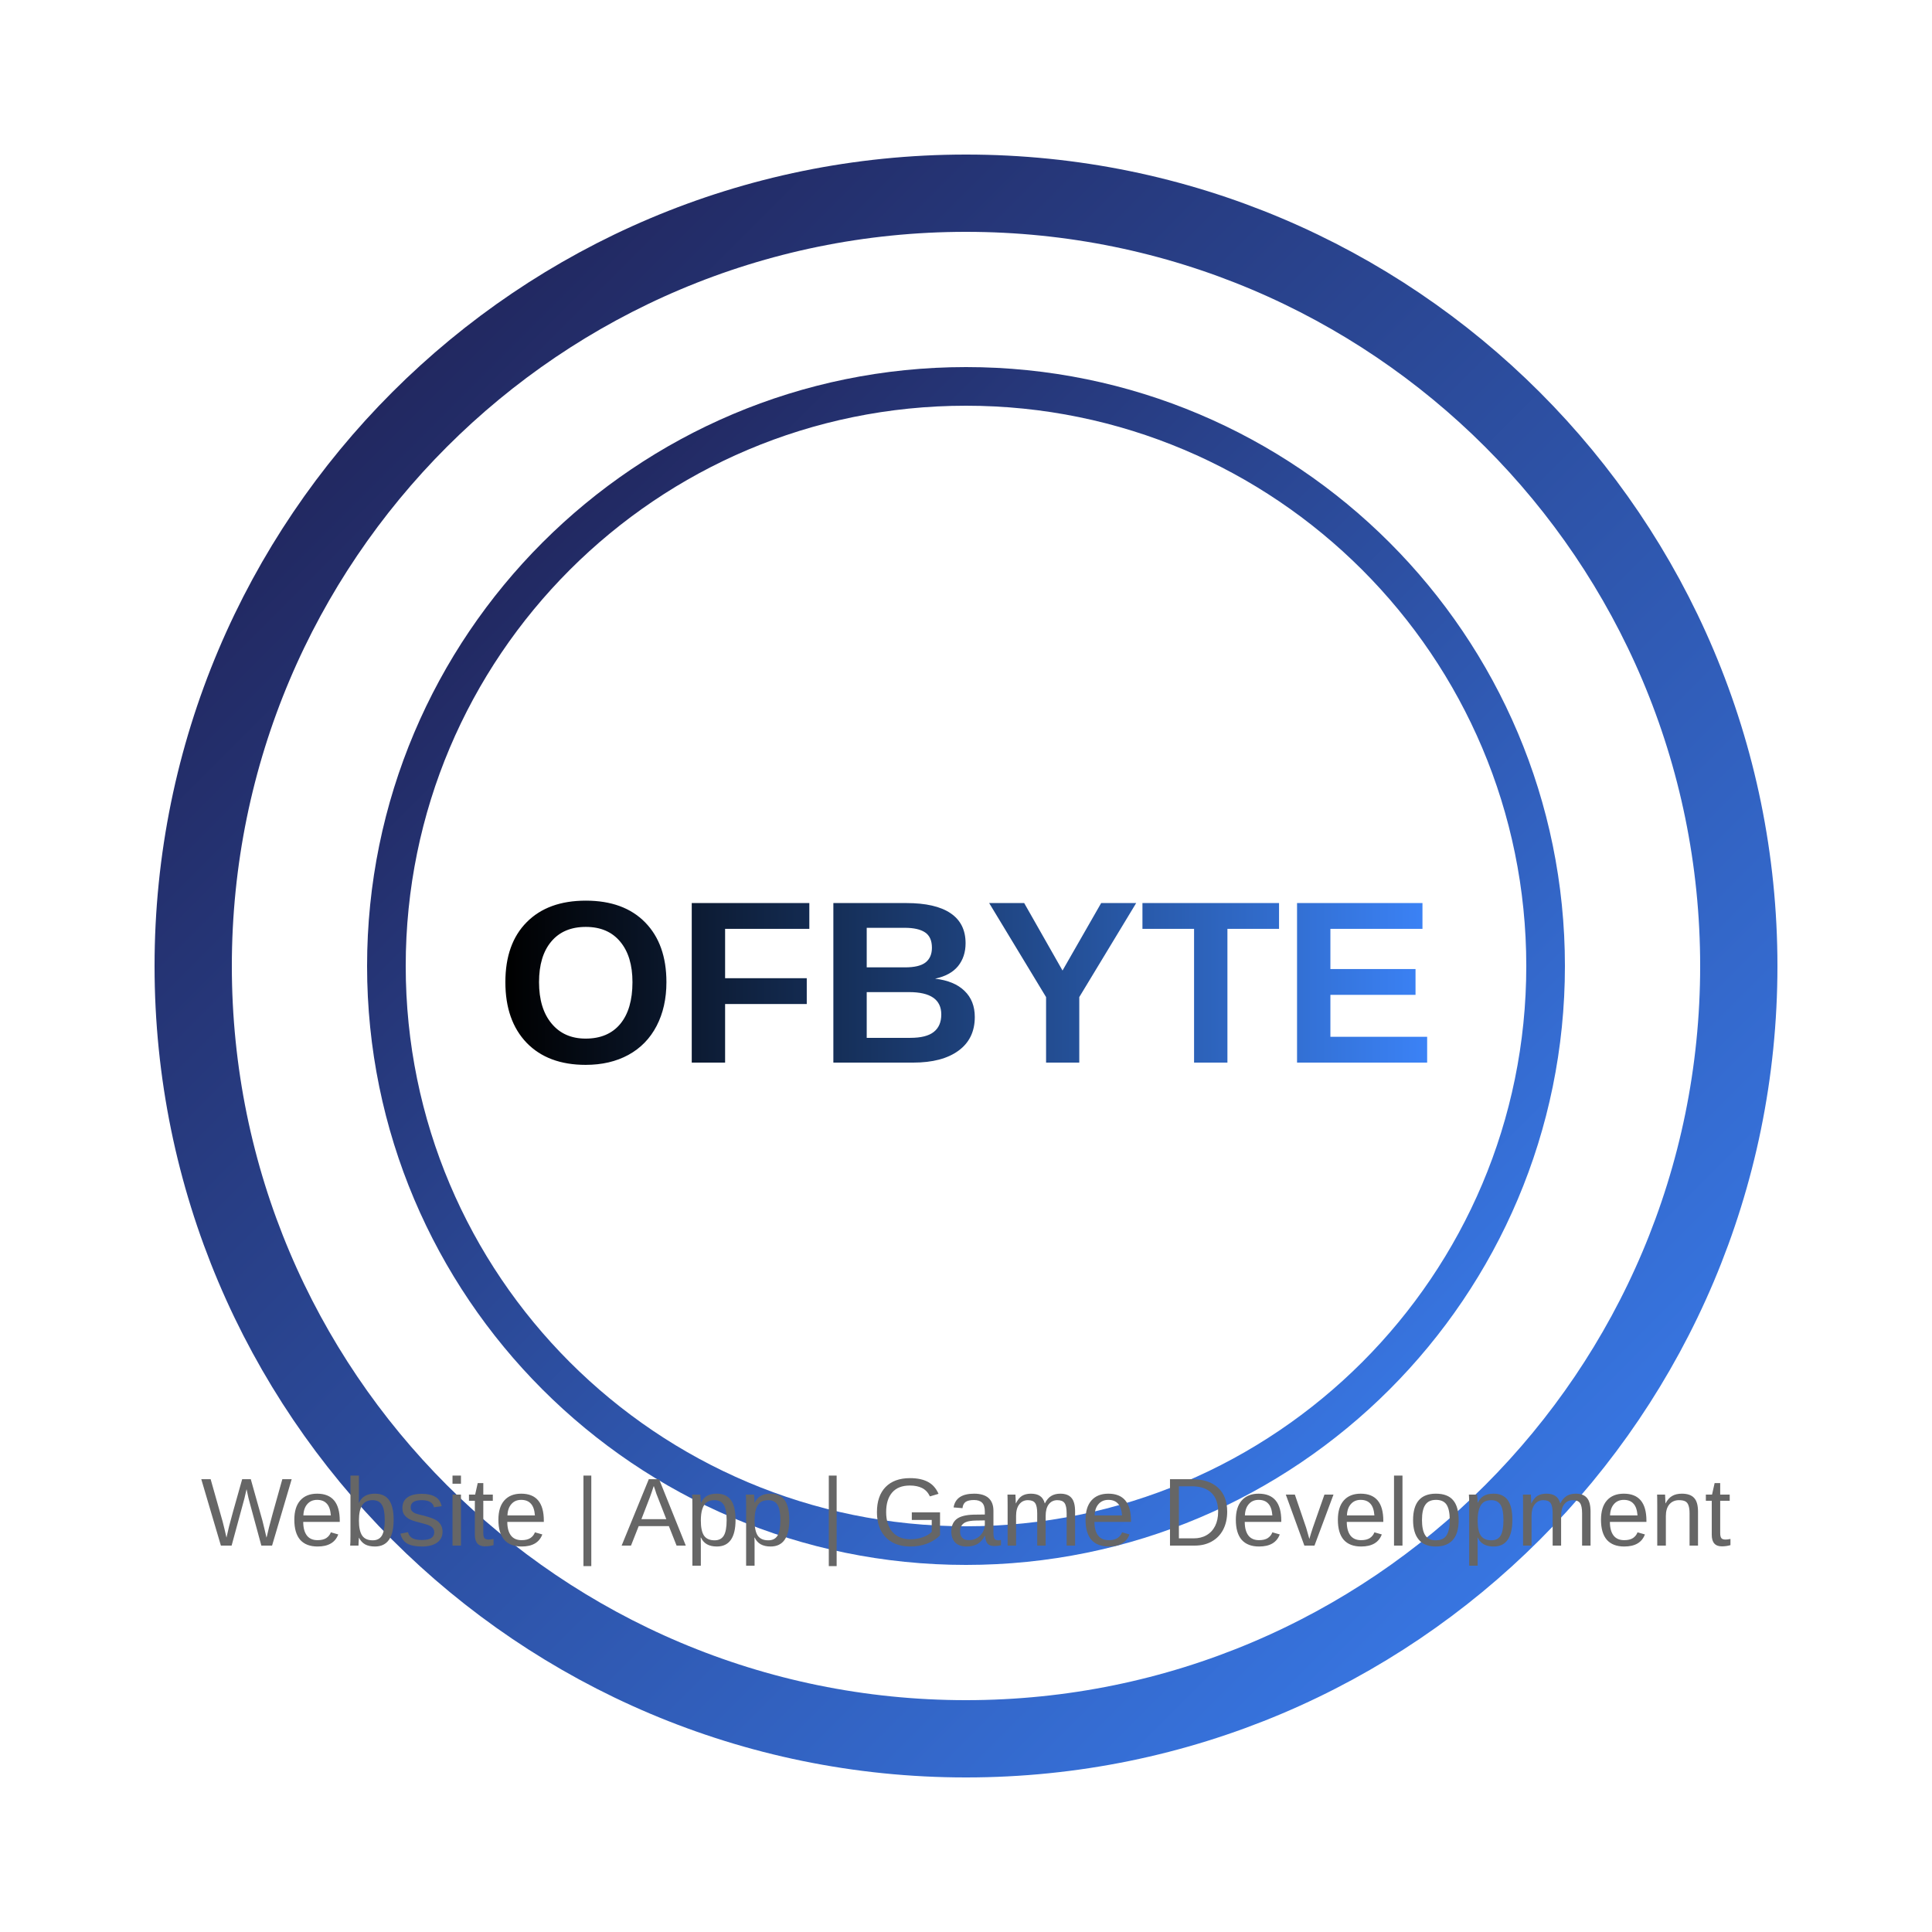
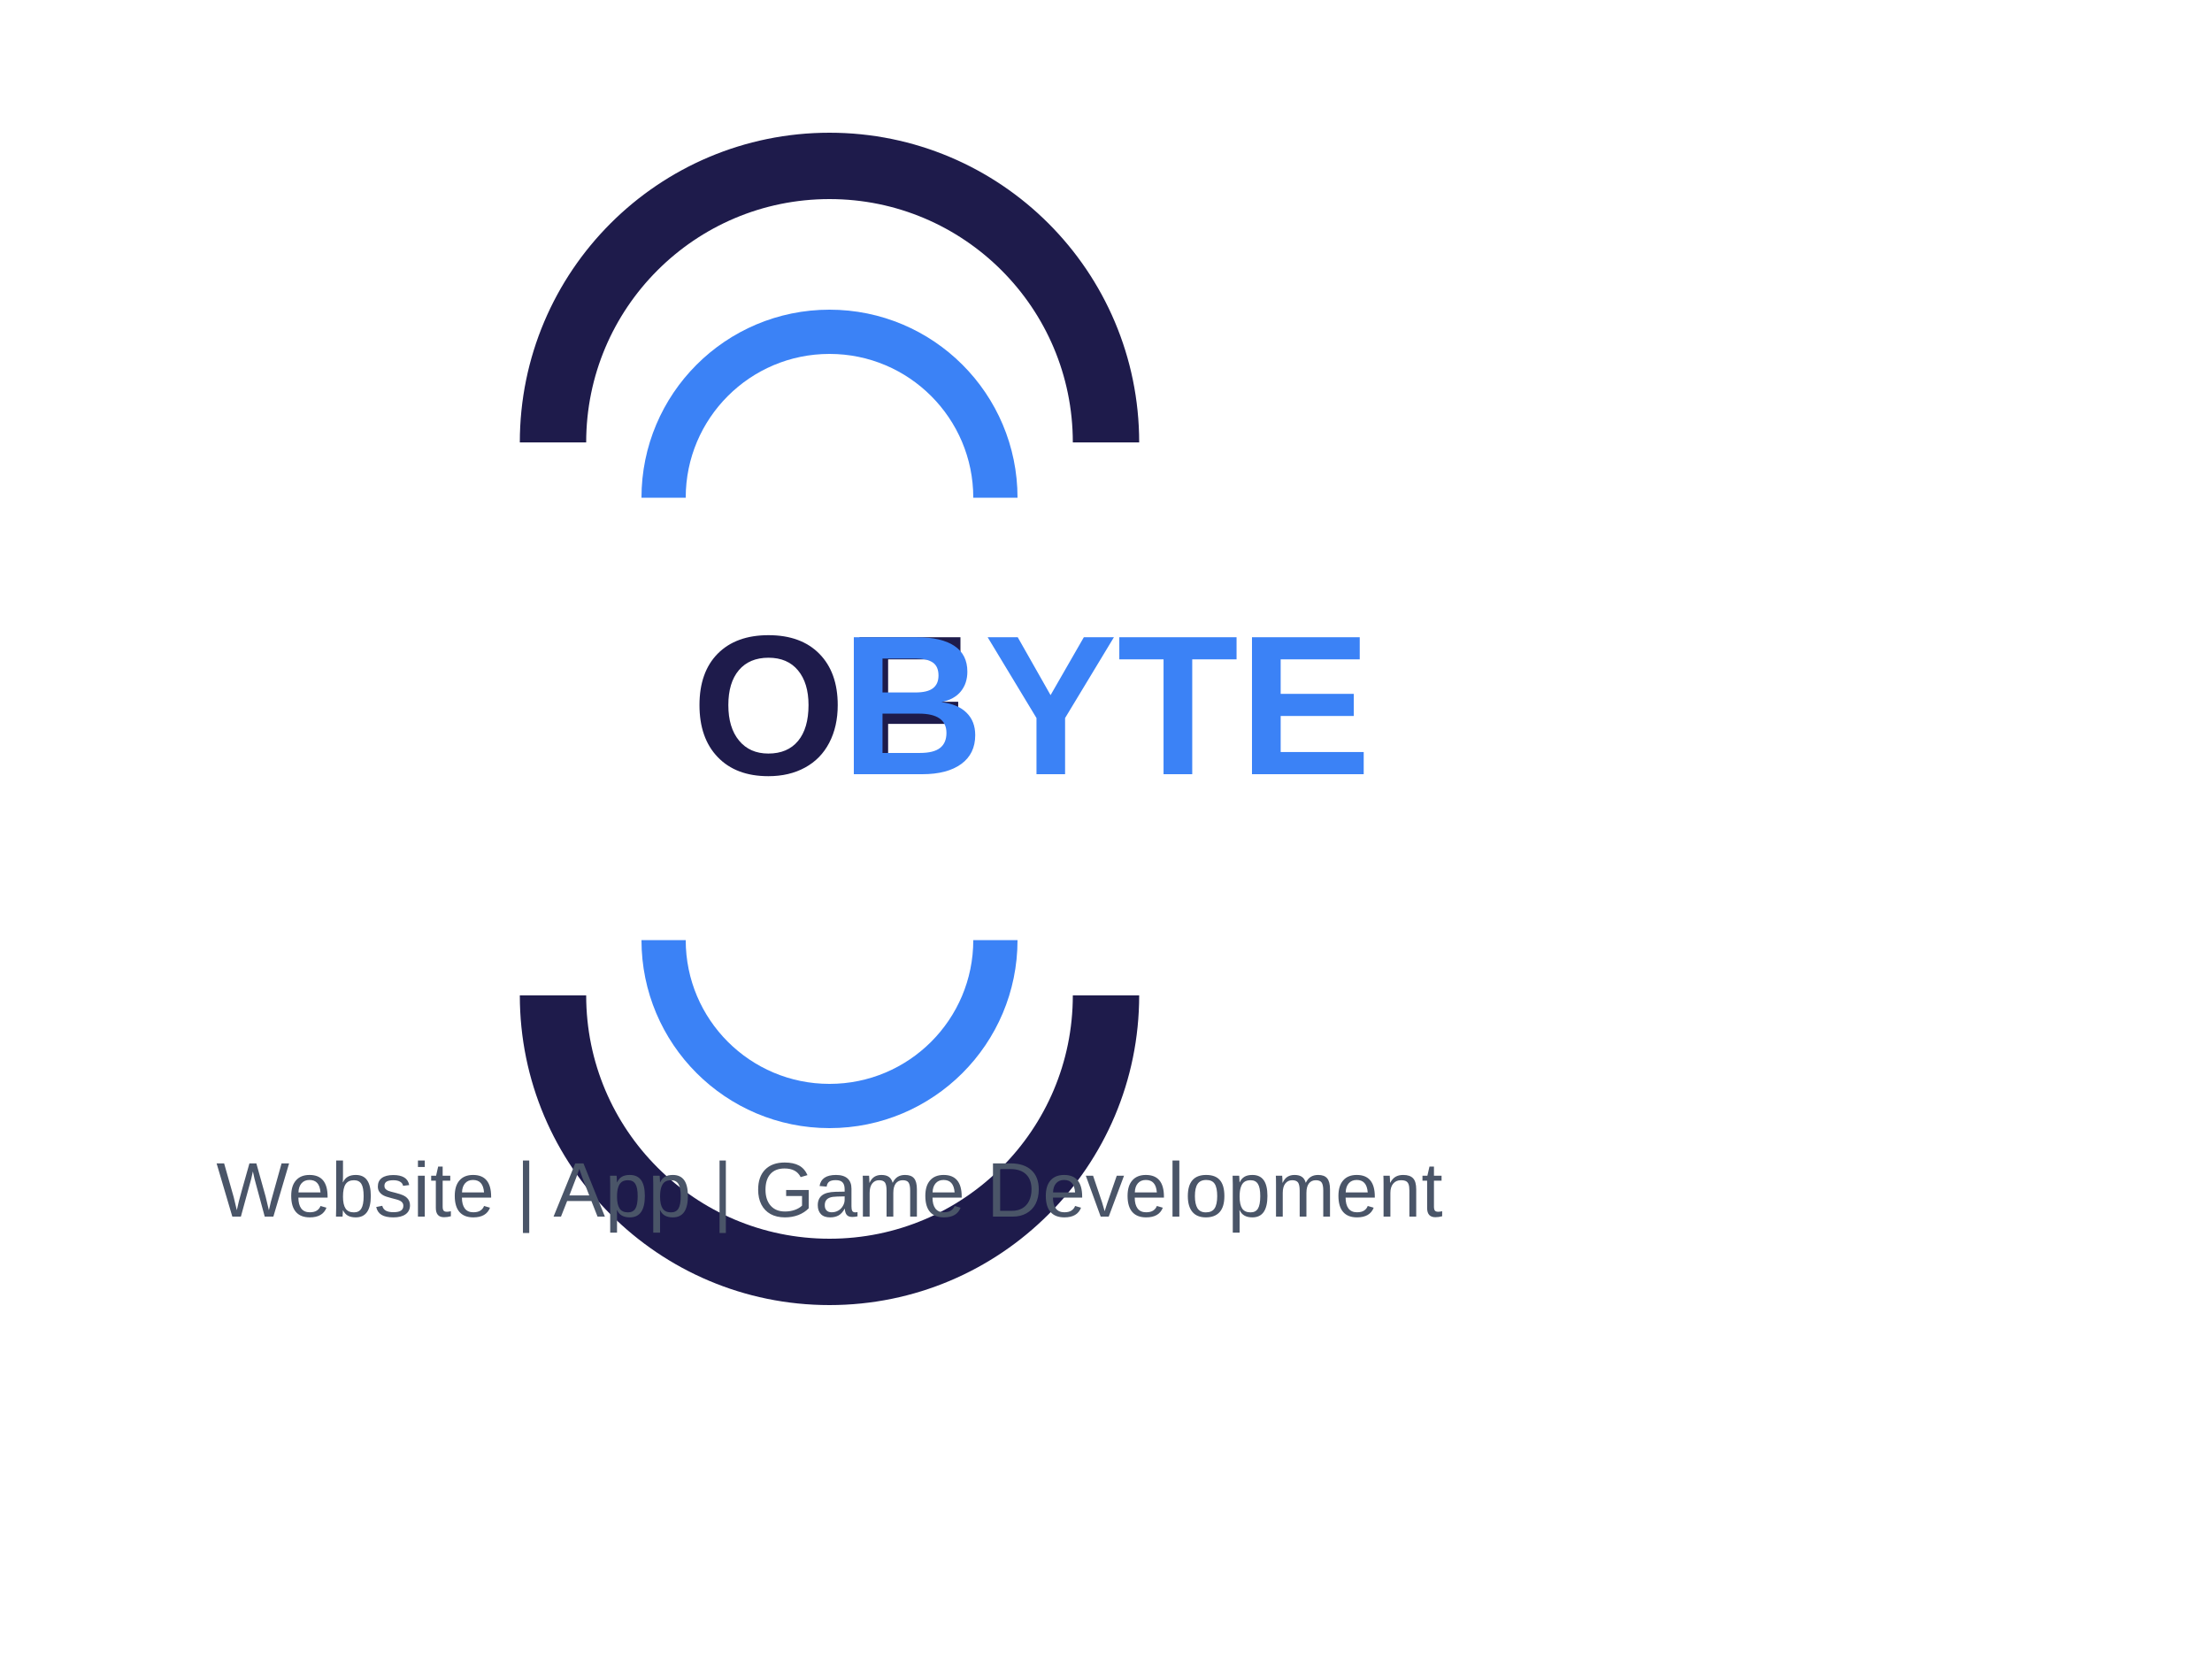
- <svg xmlns="http://www.w3.org/2000/svg" width="200" height="200" viewBox="0 0 200 200">
-   <circle cx="100" cy="100" r="80" fill="none" stroke="url(#gradient)" stroke-width="8" />
-   <circle cx="100" cy="100" r="60" fill="none" stroke="url(#gradient)" stroke-width="4" />
-   <text x="100" y="110" text-anchor="middle" font-family="Arial, sans-serif" font-size="24" font-weight="bold" fill="url(#textGradient)">OFBYTE</text>
-   <text x="100" y="160" text-anchor="middle" font-family="Arial, sans-serif" font-size="10" fill="#666">Website | App | Game Development</text>
-   <defs>
-     <linearGradient id="gradient" x1="0%" y1="0%" x2="100%" y2="100%">
-       <stop offset="0%" style="stop-color:#1e1b4b;stop-opacity:1" />
-       <stop offset="100%" style="stop-color:#3b82f6;stop-opacity:1" />
-     </linearGradient>
-     <linearGradient id="textGradient" x1="0%" y1="0%" x2="100%" y2="0%">
-       <stop offset="0%" style="stop-color:#000000;stop-opacity:1" />
-       <stop offset="100%" style="stop-color:#3b82f6;stop-opacity:1" />
-     </linearGradient>
-   </defs>
+ <svg xmlns="http://www.w3.org/2000/svg" width="400" height="300" viewBox="0 0 400 300">
+   <path d="M 100 80 A 50 50 0 0 1 200 80" fill="none" stroke="#1e1b4b" stroke-width="12" />
+   <path d="M 120 90 A 30 30 0 0 1 180 90" fill="none" stroke="#3b82f6" stroke-width="8" />
+   <path d="M 100 180 A 50 50 0 0 0 200 180" fill="none" stroke="#1e1b4b" stroke-width="12" />
+   <path d="M 120 170 A 30 30 0 0 0 180 170" fill="none" stroke="#3b82f6" stroke-width="8" />
+   <text x="150" y="140" text-anchor="middle" font-family="Arial, sans-serif" font-size="36" font-weight="bold" fill="#1e1b4b">OF</text>
+   <text x="200" y="140" text-anchor="middle" font-family="Arial, sans-serif" font-size="36" font-weight="bold" fill="#3b82f6">BYTE</text>
+   <text x="150" y="220" text-anchor="middle" font-family="Arial, sans-serif" font-size="14" fill="#4a5568">Website | App | Game Development</text>
</svg>
